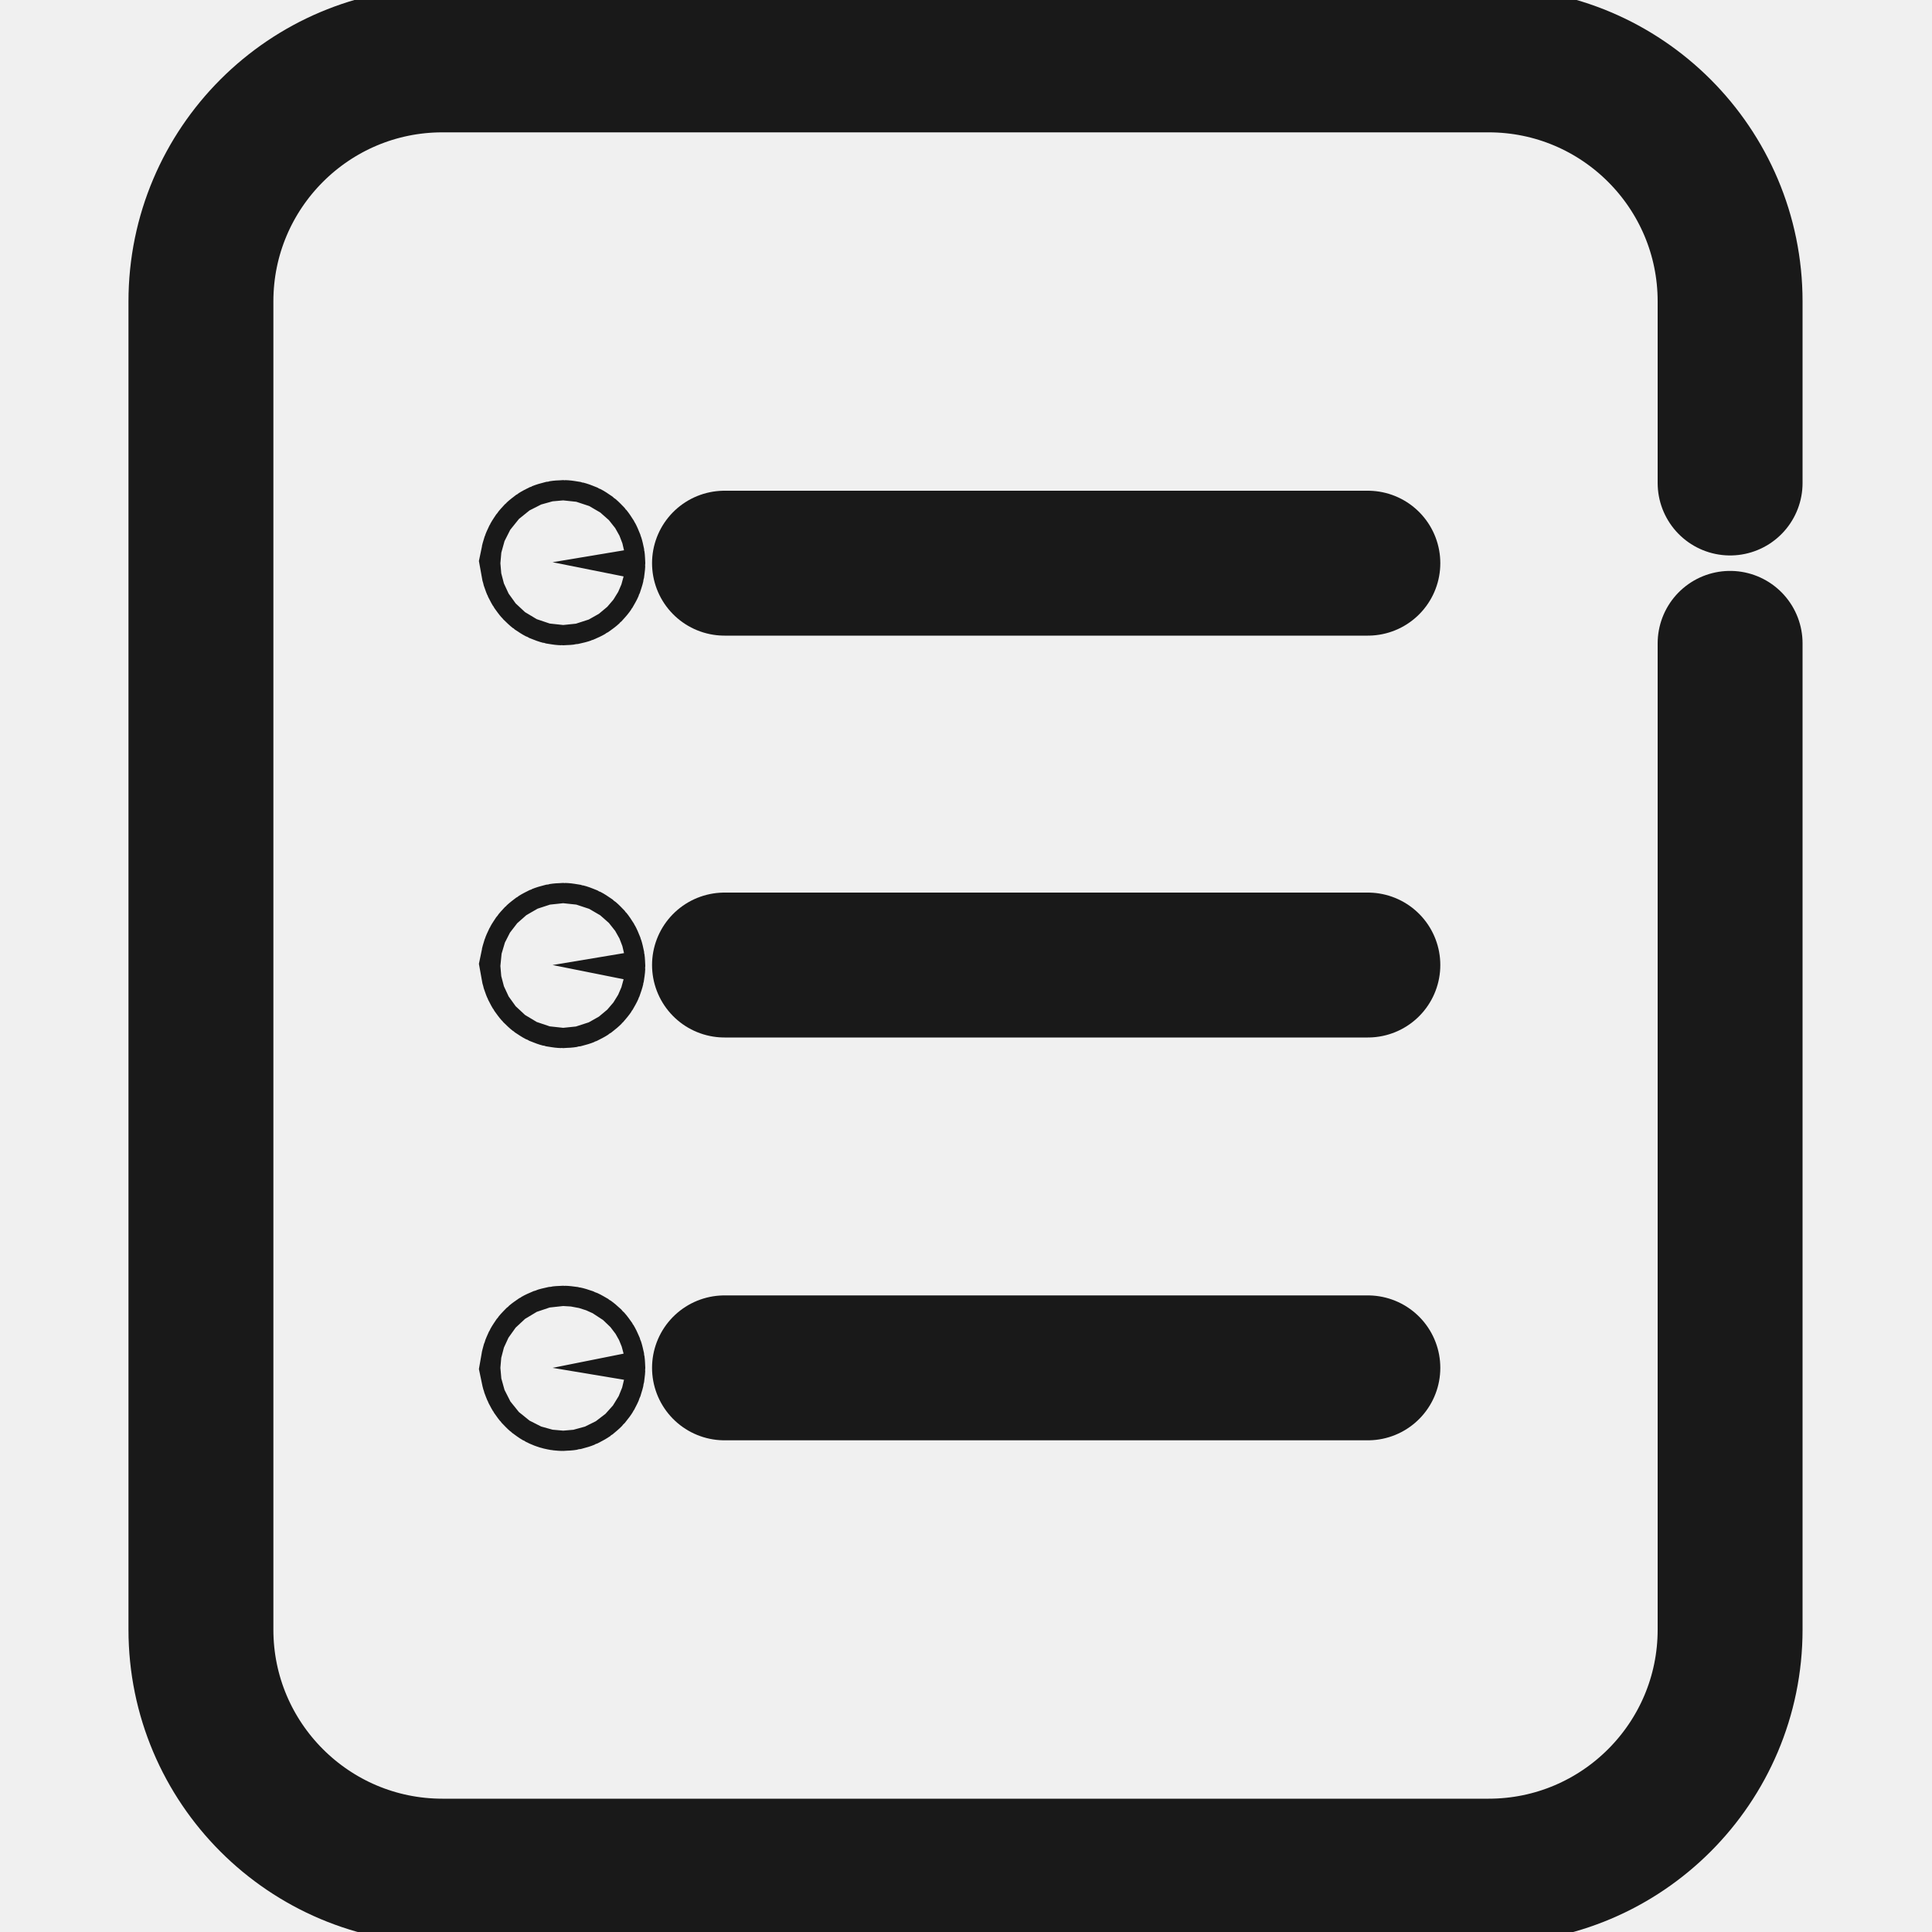
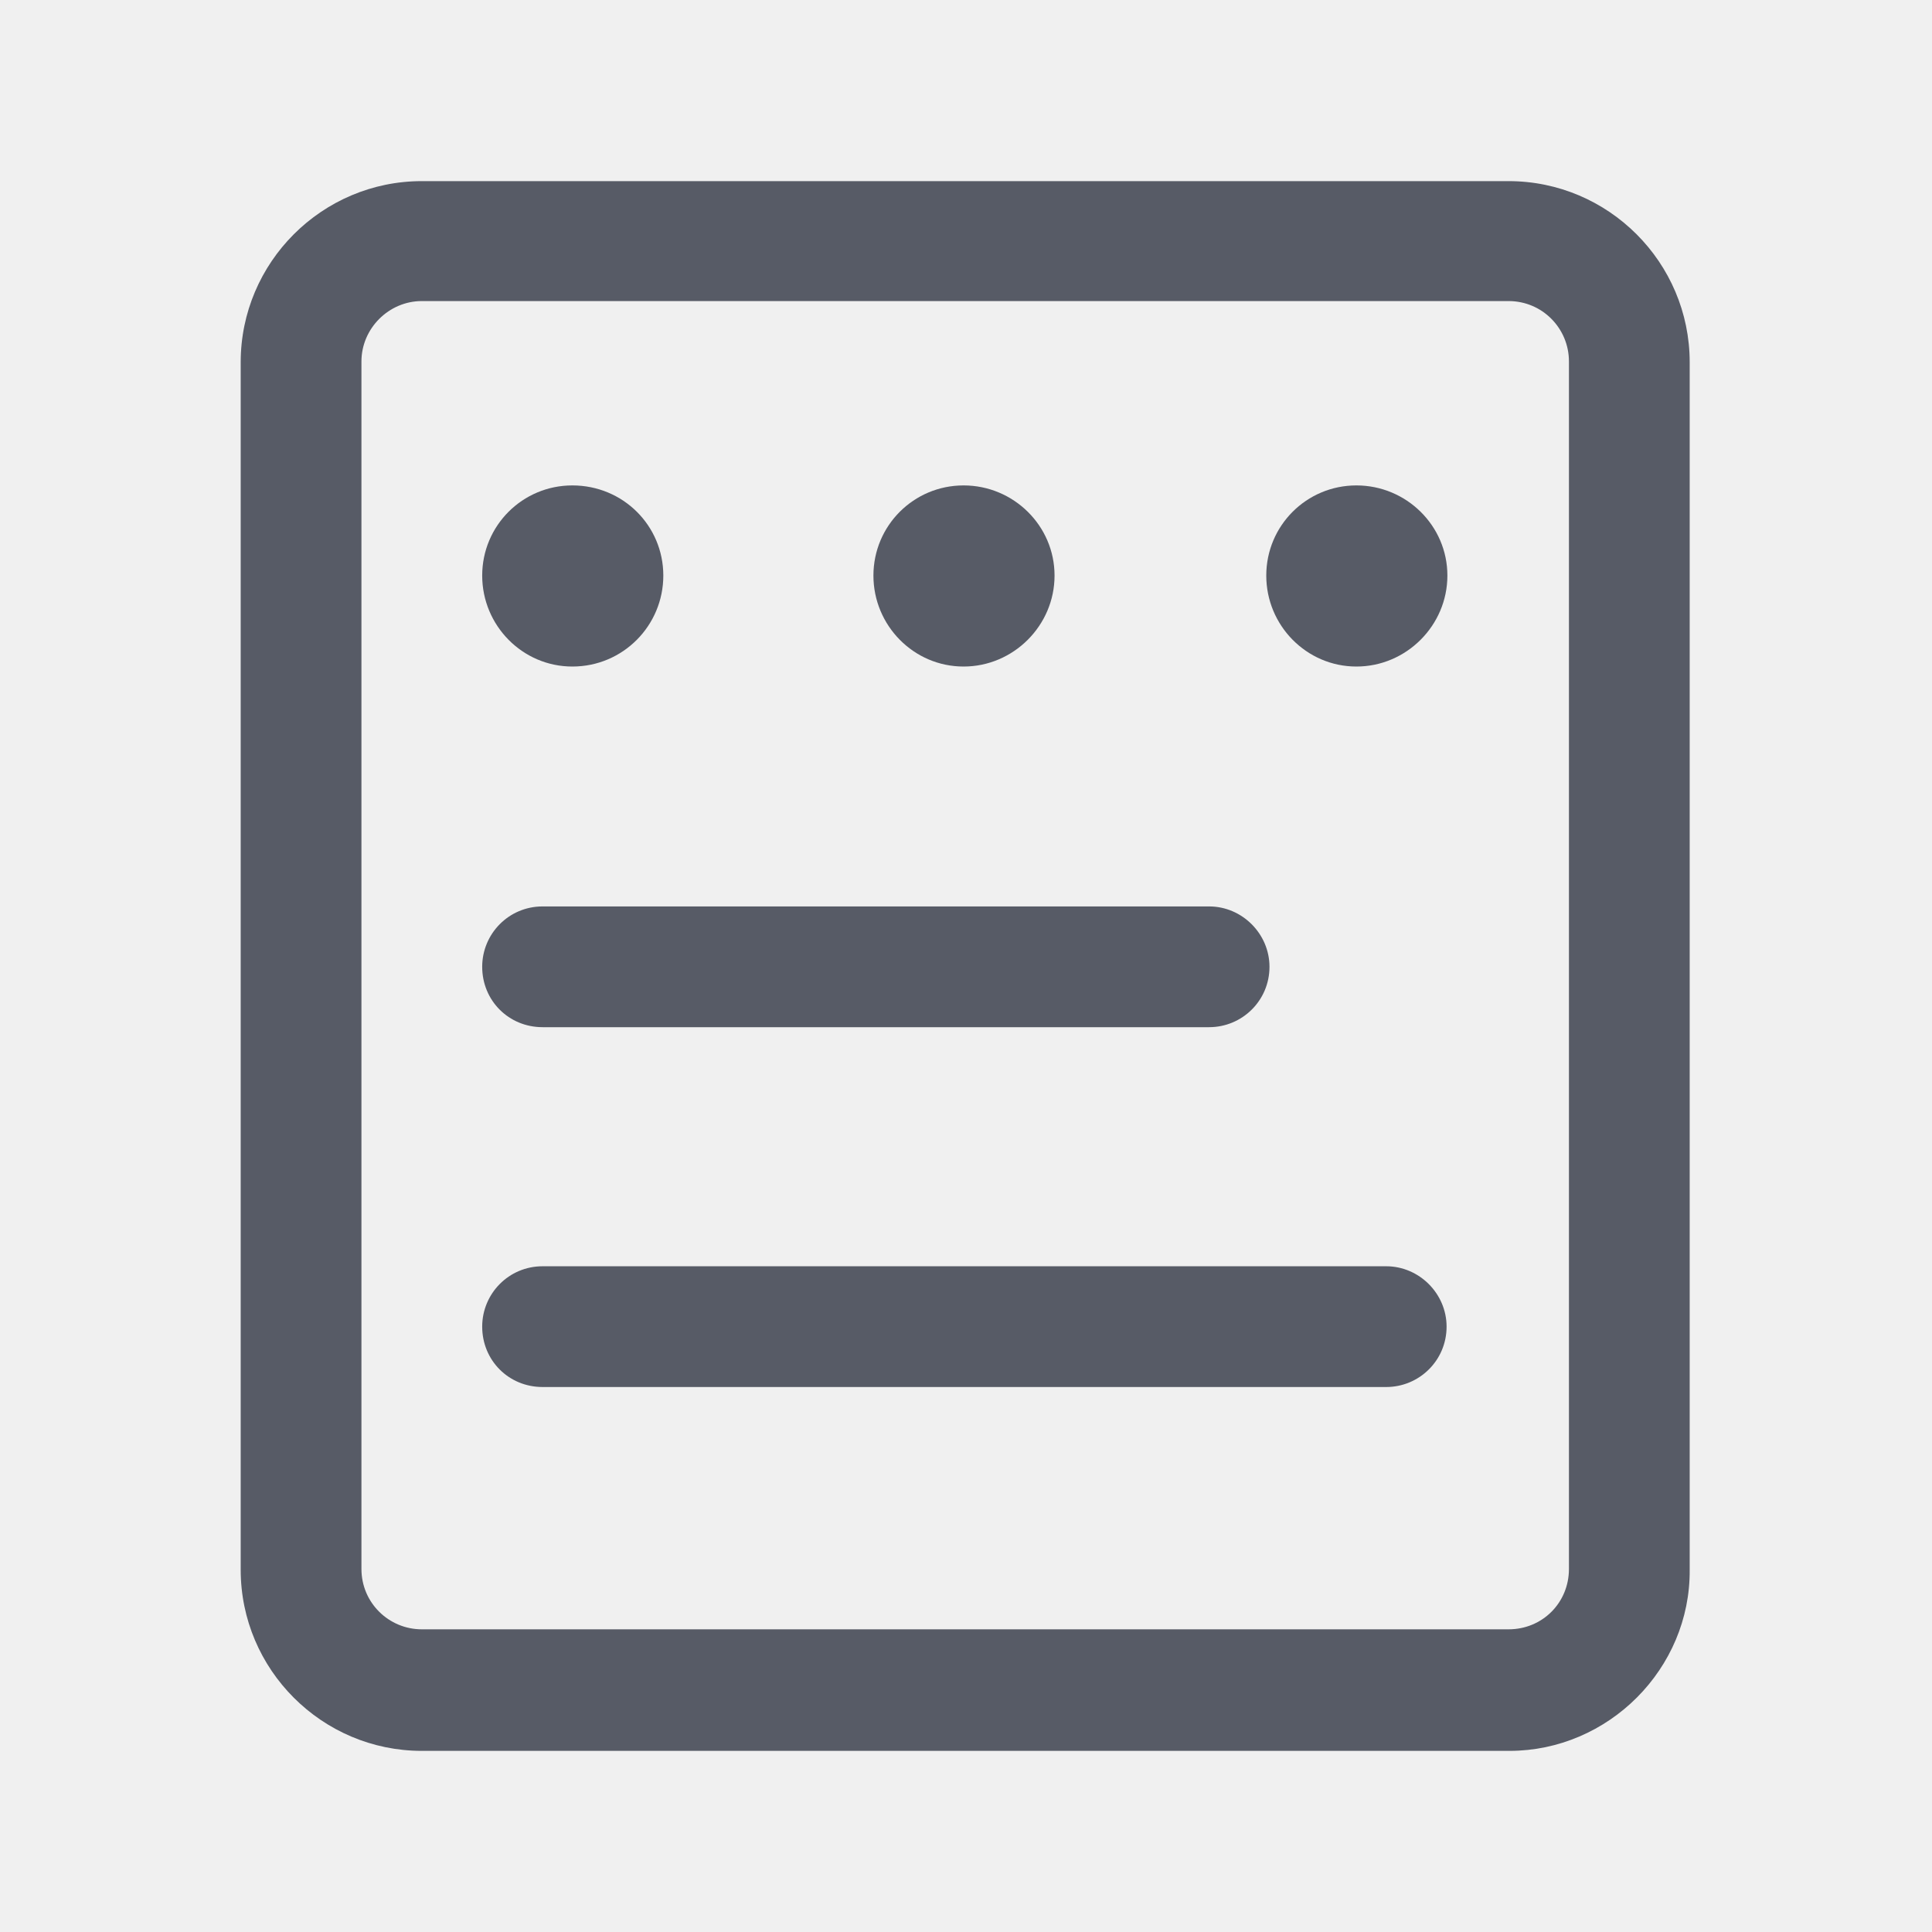
- <svg xmlns="http://www.w3.org/2000/svg" width="20" height="20" viewBox="0 0 20 20" fill="none">
+ <svg xmlns="http://www.w3.org/2000/svg" width="24" height="24" viewBox="0 0 24 24" fill="none">
  <defs>
-     <clipPath id="clip74_5652">
-       <rect id="ic_digital_power_lists_box" width="20" height="20" fill="white" fill-opacity="0" />
+     <clipPath id="clip28_718">
+       <rect width="24" height="24" fill="white" fill-opacity="0" />
+     </clipPath>
+     <clipPath id="clip28_680">
+       <rect width="24" height="24" fill="white" fill-opacity="0" />
    </clipPath>
  </defs>
-   <g clip-path="url(#clip74_5652)">
-     <path id="path1" d="M0.62 9.99C0.62 8.52 0.62 7.06 0.62 5.59C0.62 4.88 0.71 4.18 0.88 3.49C1.27 2.04 2.21 1.18 3.66 0.84C4.39 0.68 5.14 0.61 5.88 0.62C8.69 0.62 11.5 0.62 14.31 0.62C15.02 0.62 15.72 0.7 16.41 0.86C17.91 1.23 18.81 2.18 19.15 3.67C19.3 4.37 19.38 5.09 19.37 5.81C19.37 8.65 19.37 11.49 19.37 14.33C19.37 15.03 19.29 15.73 19.13 16.42C18.76 17.91 17.81 18.81 16.32 19.15C15.59 19.31 14.85 19.38 14.1 19.37C11.31 19.37 8.51 19.37 5.71 19.37C5 19.37 4.28 19.29 3.59 19.13C2.09 18.76 1.18 17.81 0.84 16.31C0.67 15.55 0.62 14.79 0.62 14.02C0.62 12.68 0.62 11.33 0.62 9.99Z" fill="#FFFFFF" fill-opacity="0" fill-rule="nonzero" />
-     <path id="path1" d="M0.62 5.59C0.62 4.88 0.71 4.18 0.88 3.49C1.27 2.04 2.21 1.18 3.66 0.84C4.39 0.68 5.14 0.61 5.88 0.62C8.69 0.62 11.5 0.62 14.31 0.62C15.02 0.62 15.72 0.7 16.41 0.86C17.91 1.23 18.81 2.18 19.15 3.67C19.3 4.37 19.38 5.09 19.37 5.81C19.37 8.65 19.37 11.49 19.37 14.33C19.37 15.03 19.29 15.73 19.13 16.42C18.76 17.91 17.81 18.81 16.32 19.15C15.59 19.31 14.85 19.38 14.1 19.37C11.31 19.37 8.51 19.37 5.71 19.37C5 19.37 4.28 19.29 3.59 19.13C2.09 18.76 1.18 17.81 0.84 16.31C0.67 15.55 0.62 14.79 0.62 14.02C0.62 12.68 0.62 11.33 0.62 9.99C0.62 8.52 0.62 7.06 0.62 5.59Z" stroke="#FFFFFF" stroke-opacity="0" stroke-width="1.5" />
-     <g opacity="0.2">
-       <path id="path2" d="M0.62 9.99C0.62 8.52 0.62 7.06 0.62 5.59C0.62 4.88 0.71 4.18 0.88 3.49C1.27 2.04 2.21 1.18 3.66 0.84C4.39 0.68 5.14 0.61 5.88 0.62C8.69 0.62 11.5 0.62 14.31 0.62C15.02 0.62 15.72 0.7 16.41 0.86C17.91 1.23 18.81 2.18 19.15 3.67C19.3 4.37 19.38 5.09 19.37 5.81C19.37 8.65 19.37 11.49 19.37 14.33C19.37 15.03 19.29 15.73 19.13 16.42C18.76 17.91 17.81 18.81 16.32 19.15C15.59 19.31 14.85 19.38 14.1 19.37C11.31 19.37 8.51 19.37 5.71 19.37C5 19.37 4.28 19.29 3.59 19.13C2.09 18.76 1.18 17.81 0.84 16.31C0.67 15.55 0.62 14.79 0.62 14.02C0.62 12.68 0.62 11.33 0.62 9.99Z" fill="#000000" fill-opacity="0" fill-rule="nonzero" />
-       <path id="path2" d="M0.62 5.59C0.62 4.88 0.71 4.18 0.88 3.49C1.27 2.04 2.21 1.18 3.66 0.84C4.39 0.68 5.14 0.61 5.88 0.62C8.69 0.62 11.5 0.62 14.31 0.62C15.02 0.62 15.72 0.7 16.41 0.86C17.91 1.23 18.81 2.18 19.15 3.67C19.3 4.37 19.38 5.09 19.37 5.81C19.37 8.65 19.37 11.49 19.37 14.33C19.37 15.03 19.29 15.73 19.13 16.42C18.76 17.91 17.81 18.81 16.32 19.15C15.59 19.31 14.85 19.38 14.1 19.37C11.31 19.37 8.51 19.37 5.71 19.37C5 19.37 4.28 19.29 3.59 19.13C2.09 18.76 1.18 17.81 0.84 16.31C0.67 15.55 0.62 14.79 0.62 14.02C0.62 12.68 0.62 11.33 0.62 9.99C0.62 8.52 0.62 7.06 0.62 5.59Z" stroke="#FFFFFF" stroke-opacity="0" stroke-width="1.5" />
+   <g clip-path="url(#clip28_680)">
+     <g clip-path="url(#clip28_718)">
+       <path d="M18.75 21.75L5.24 21.75C4 21.75 2.99 20.74 2.99 19.5L2.99 4.5C2.99 3.26 4 2.25 5.24 2.25L18.74 2.25C19.98 2.25 20.99 3.26 20.99 4.5L20.99 19.5C21 20.73 19.98 21.75 18.75 21.75ZM5.24 3.74C4.83 3.74 4.49 4.08 4.49 4.49L4.49 19.49C4.49 19.91 4.83 20.24 5.24 20.24L18.74 20.24C19.16 20.24 19.49 19.91 19.49 19.49L19.49 4.49C19.49 4.08 19.16 3.74 18.74 3.74L5.24 3.74Z" fill="#575B66" fill-opacity="1" fill-rule="nonzero" />
+       <path d="M15.02 12.76L6.74 12.76C6.32 12.76 5.99 12.43 5.99 12.01C5.99 11.6 6.32 11.26 6.74 11.26L15.02 11.26C15.43 11.26 15.77 11.6 15.77 12.01C15.77 12.43 15.43 12.76 15.02 12.76Z" fill="#575B66" fill-opacity="1" fill-rule="nonzero" />
+       <path d="M17.22 17.23L6.74 17.23C6.32 17.23 5.99 16.9 5.99 16.48C5.99 16.07 6.32 15.73 6.74 15.73L17.22 15.73C17.63 15.73 17.97 16.07 17.97 16.48C17.97 16.9 17.63 17.23 17.22 17.23Z" fill="#575B66" fill-opacity="1" fill-rule="nonzero" />
+       <path d="M5.99 7.15C5.99 7.77 6.49 8.28 7.11 8.28C7.74 8.28 8.24 7.77 8.24 7.15C8.24 6.53 7.74 6.03 7.11 6.03C6.49 6.03 5.99 6.53 5.99 7.15Z" fill="#575B66" fill-opacity="1" fill-rule="nonzero" />
+       <path d="M10.85 7.15C10.85 7.77 11.35 8.28 11.97 8.28C12.59 8.28 13.1 7.77 13.1 7.15C13.1 6.53 12.59 6.03 11.97 6.03C11.35 6.03 10.85 6.53 10.85 7.15Z" fill="#575B66" fill-opacity="1" fill-rule="nonzero" />
+       <path d="M15.73 7.15C15.73 7.77 16.23 8.28 16.85 8.28C17.47 8.28 17.98 7.77 17.98 7.15C17.98 6.53 17.47 6.03 16.85 6.03C16.23 6.03 15.73 6.53 15.73 7.15Z" fill="#575B66" fill-opacity="1" fill-rule="nonzero" />
    </g>
-     <circle id="path3" cx="10" cy="10" r="10" fill="#FFFFFF" fill-opacity="0" />
-     <circle id="path3" cx="10" cy="10" r="10" stroke="#000000" stroke-opacity="0" stroke-width="1.5" />
-     <path id="path4" d="M17.18 6.68L17.16 6.66C17.16 6.24 17.49 5.91 17.91 5.91C18.33 5.91 18.66 6.24 18.66 6.66L18.64 6.68L17.18 6.68ZM18.64 4.98L18.66 5C18.66 5.42 18.33 5.75 17.91 5.75C17.49 5.75 17.16 5.42 17.16 5L17.18 4.98L18.64 4.98Z" fill="#000000" fill-opacity="0" fill-rule="nonzero" />
-     <path id="path4" d="M17.91 6.66L17.91 16.87C17.91 18.25 16.79 19.37 15.41 19.37L4.58 19.37C3.2 19.37 2.08 18.25 2.08 16.87L2.08 3.12C2.08 1.74 3.2 0.62 4.58 0.62L15.41 0.62C16.79 0.62 17.91 1.74 17.91 3.12L17.91 5" stroke="#191919" stroke-opacity="1" stroke-width="1.5" stroke-linejoin="round" stroke-linecap="round" />
-     <path id="path5" d="M2.08 16.87L2.08 3.12C2.08 1.74 3.2 0.62 4.58 0.62L15.41 0.62C16.79 0.62 17.91 1.74 17.91 3.12L17.91 16.87C17.91 18.25 16.79 19.37 15.41 19.37L4.58 19.37C3.2 19.37 2.08 18.25 2.08 16.87Z" fill="#FFFFFF" fill-opacity="0" fill-rule="evenodd" />
-     <path id="path5" d="M2.08 3.12C2.08 1.74 3.2 0.62 4.58 0.62L15.41 0.62C16.79 0.62 17.91 1.74 17.91 3.12L17.91 16.87C17.91 18.25 16.79 19.37 15.41 19.37L4.58 19.37C3.2 19.37 2.08 18.25 2.08 16.87L2.08 3.12Z" stroke="#FFFFFF" stroke-opacity="0" stroke-width="1.5" stroke-linejoin="round" />
-     <path id="path6" d="M7.52 6.56L7.5 6.58C7.08 6.58 6.75 6.25 6.75 5.83C6.75 5.41 7.08 5.08 7.5 5.08L7.52 5.1L7.52 6.56ZM14.14 5.1L14.16 5.08C14.58 5.08 14.91 5.41 14.91 5.83C14.91 6.25 14.58 6.58 14.16 6.58L14.14 6.56L14.14 5.1ZM7.52 10.73L7.5 10.75C7.08 10.75 6.75 10.42 6.75 9.99C6.75 9.57 7.08 9.24 7.5 9.24L7.52 9.26L7.52 10.73ZM14.14 9.26L14.16 9.24C14.58 9.24 14.91 9.57 14.91 9.99C14.91 10.42 14.58 10.75 14.16 10.75L14.14 10.73L14.14 9.26ZM7.52 14.89L7.5 14.91C7.08 14.91 6.75 14.58 6.75 14.16C6.75 13.74 7.08 13.41 7.5 13.41L7.52 13.43L7.52 14.89ZM14.14 13.43L14.16 13.41C14.58 13.41 14.91 13.74 14.91 14.16C14.91 14.58 14.58 14.91 14.16 14.91L14.14 14.89L14.14 13.43Z" fill="#000000" fill-opacity="0" fill-rule="nonzero" />
-     <path id="path6" d="M7.5 5.83L14.16 5.83M7.5 9.99L14.16 9.99M7.5 14.16L14.16 14.16" stroke="#191919" stroke-opacity="1" stroke-width="1.5" stroke-linejoin="round" stroke-linecap="round" />
-     <path id="path7" d="M5.72 14.16C5.73 14.1 5.77 14.06 5.83 14.06C5.89 14.06 5.93 14.1 5.93 14.16C5.93 14.22 5.89 14.27 5.83 14.27C5.77 14.27 5.73 14.21 5.72 14.16ZM5.72 9.99C5.73 9.94 5.77 9.89 5.83 9.89C5.89 9.89 5.93 9.94 5.93 10C5.93 10.05 5.89 10.1 5.83 10.1C5.77 10.1 5.73 10.05 5.72 9.99ZM5.72 5.82C5.73 5.77 5.77 5.72 5.83 5.72C5.89 5.72 5.93 5.77 5.93 5.83C5.93 5.89 5.89 5.93 5.83 5.93C5.77 5.93 5.73 5.88 5.72 5.82Z" fill="#000000" fill-opacity="0" fill-rule="evenodd" />
-     <path id="path7" d="M5.83 14.06C5.89 14.06 5.93 14.1 5.93 14.16C5.93 14.22 5.89 14.27 5.83 14.27C5.77 14.27 5.73 14.21 5.72 14.16C5.73 14.1 5.77 14.06 5.83 14.06ZM5.83 9.89C5.89 9.89 5.93 9.94 5.93 10C5.93 10.05 5.89 10.1 5.83 10.1C5.77 10.1 5.73 10.05 5.72 9.99C5.73 9.94 5.77 9.89 5.83 9.89ZM5.83 5.72C5.89 5.72 5.93 5.77 5.93 5.83C5.93 5.89 5.89 5.93 5.83 5.93C5.77 5.93 5.73 5.88 5.72 5.82C5.73 5.77 5.77 5.72 5.83 5.72Z" stroke="#191919" stroke-opacity="1" stroke-width="1.5" />
  </g>
</svg>
